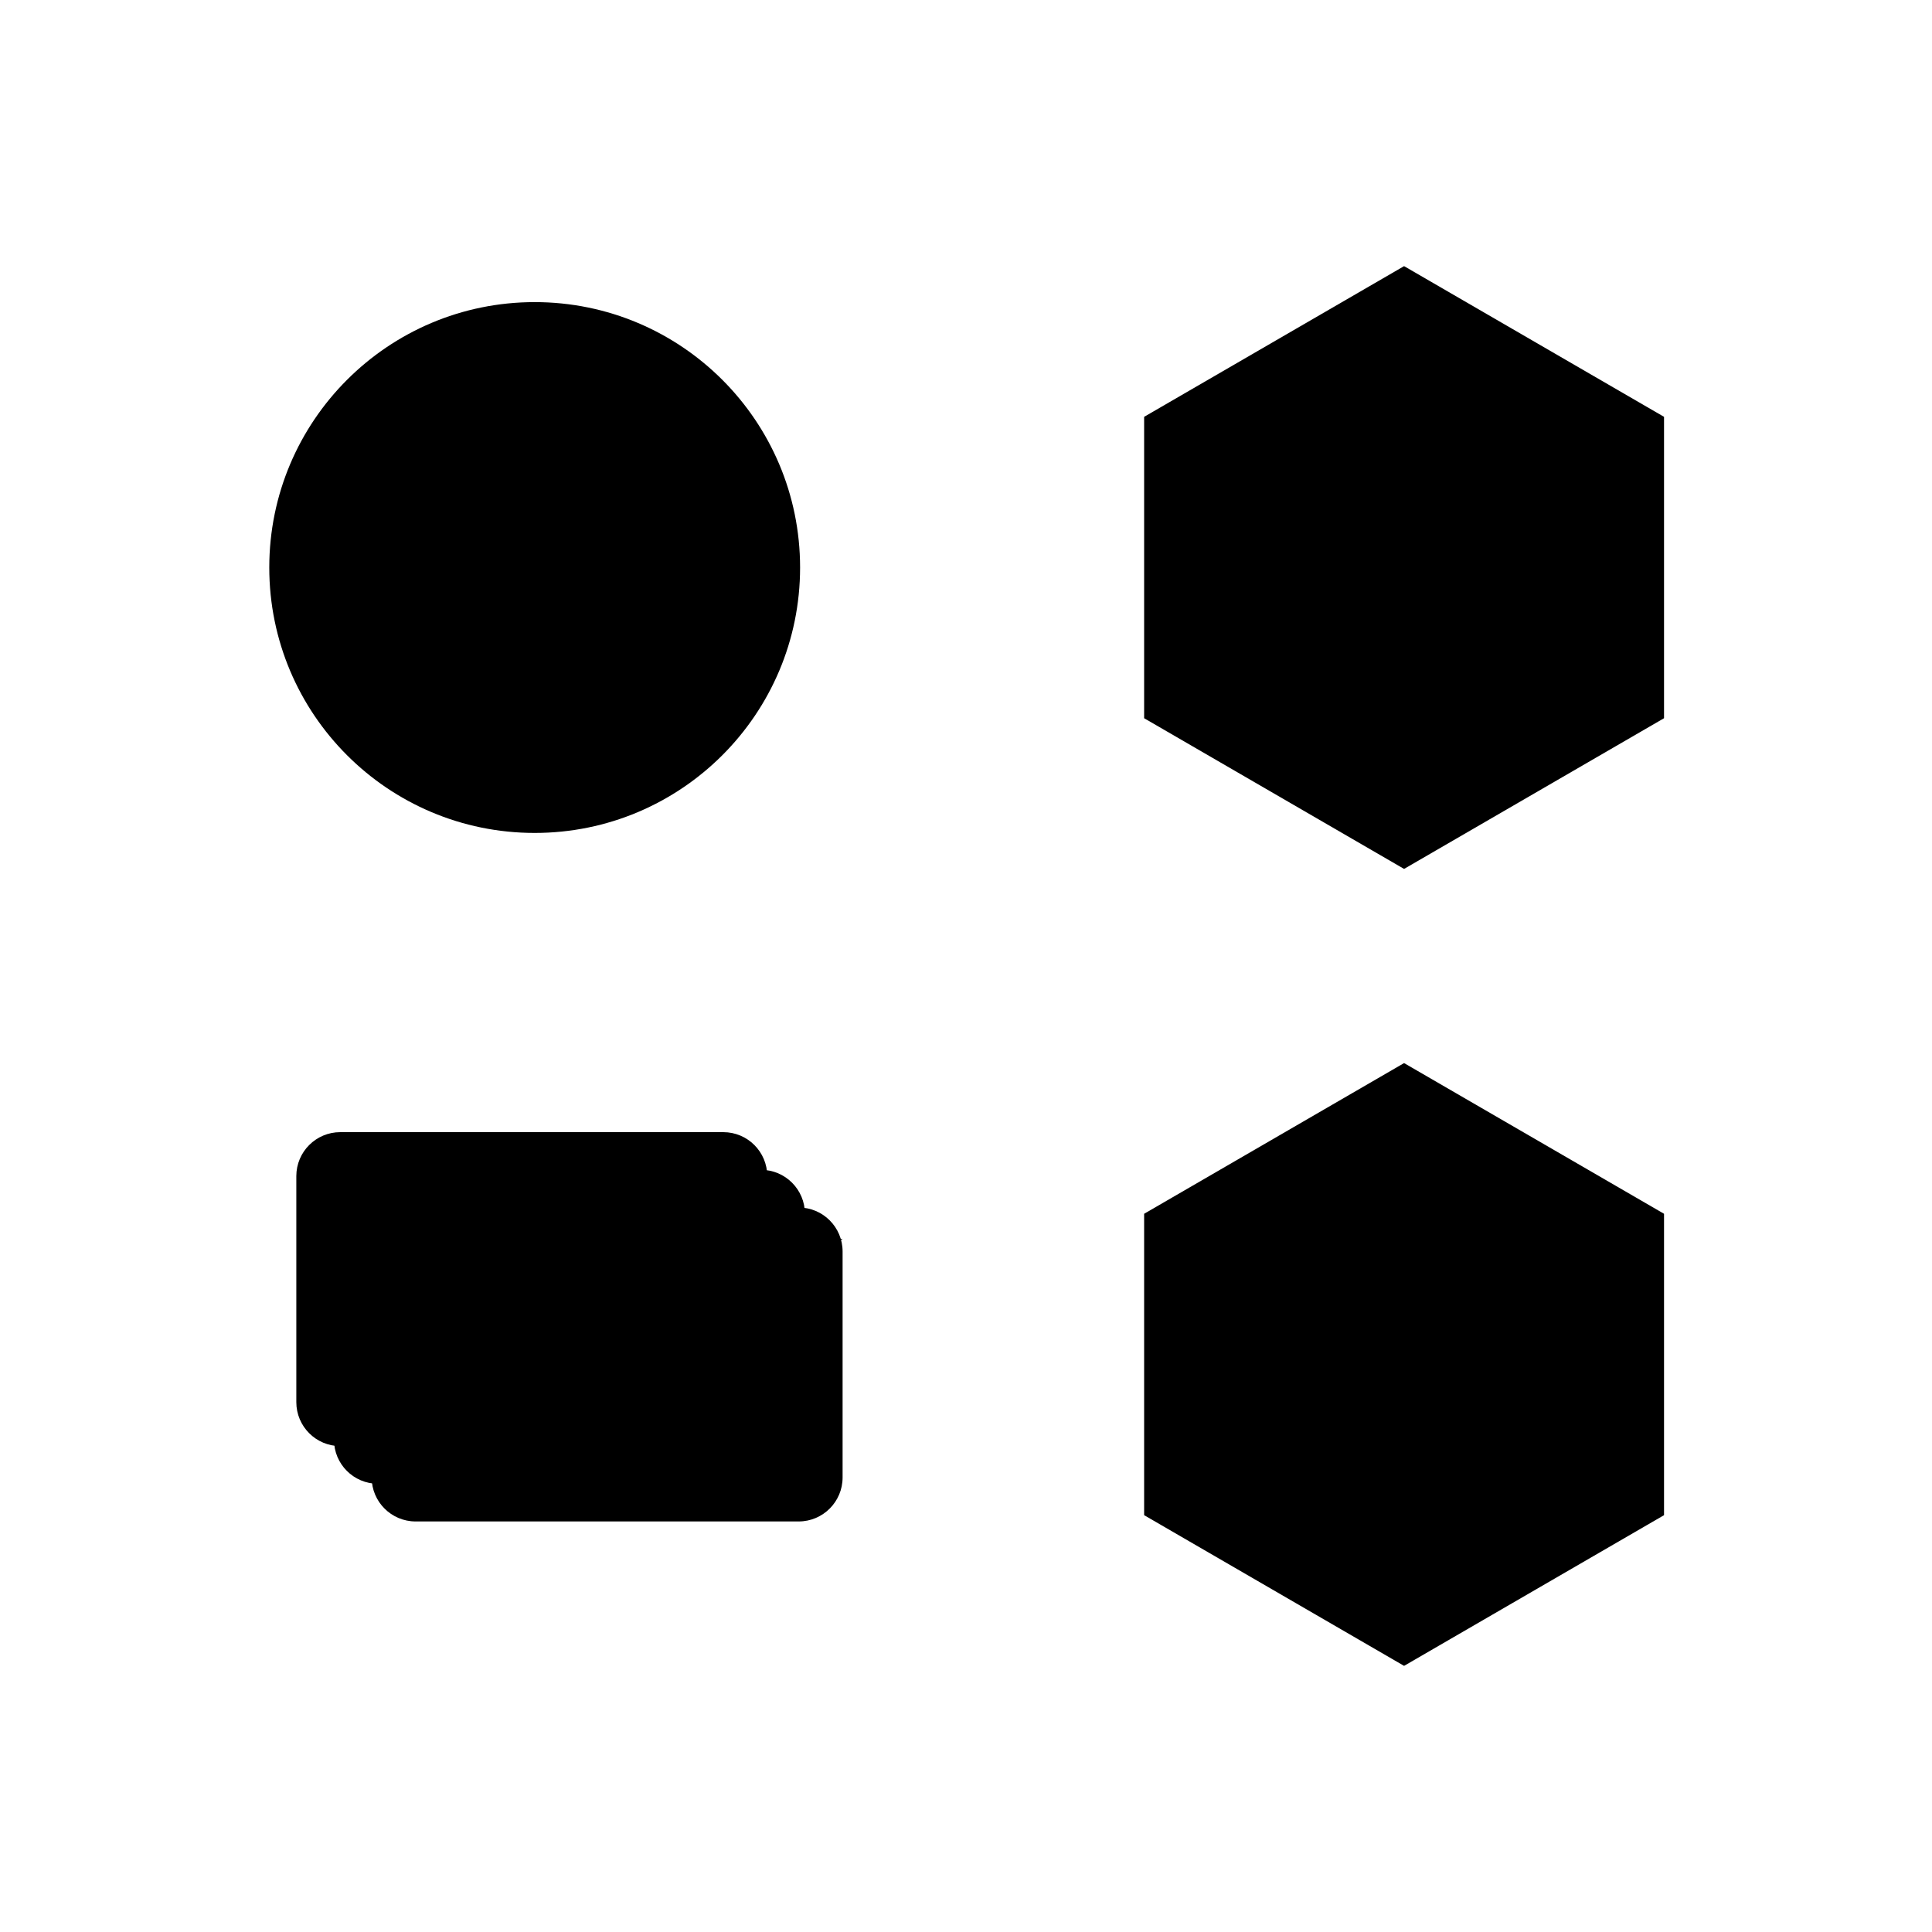
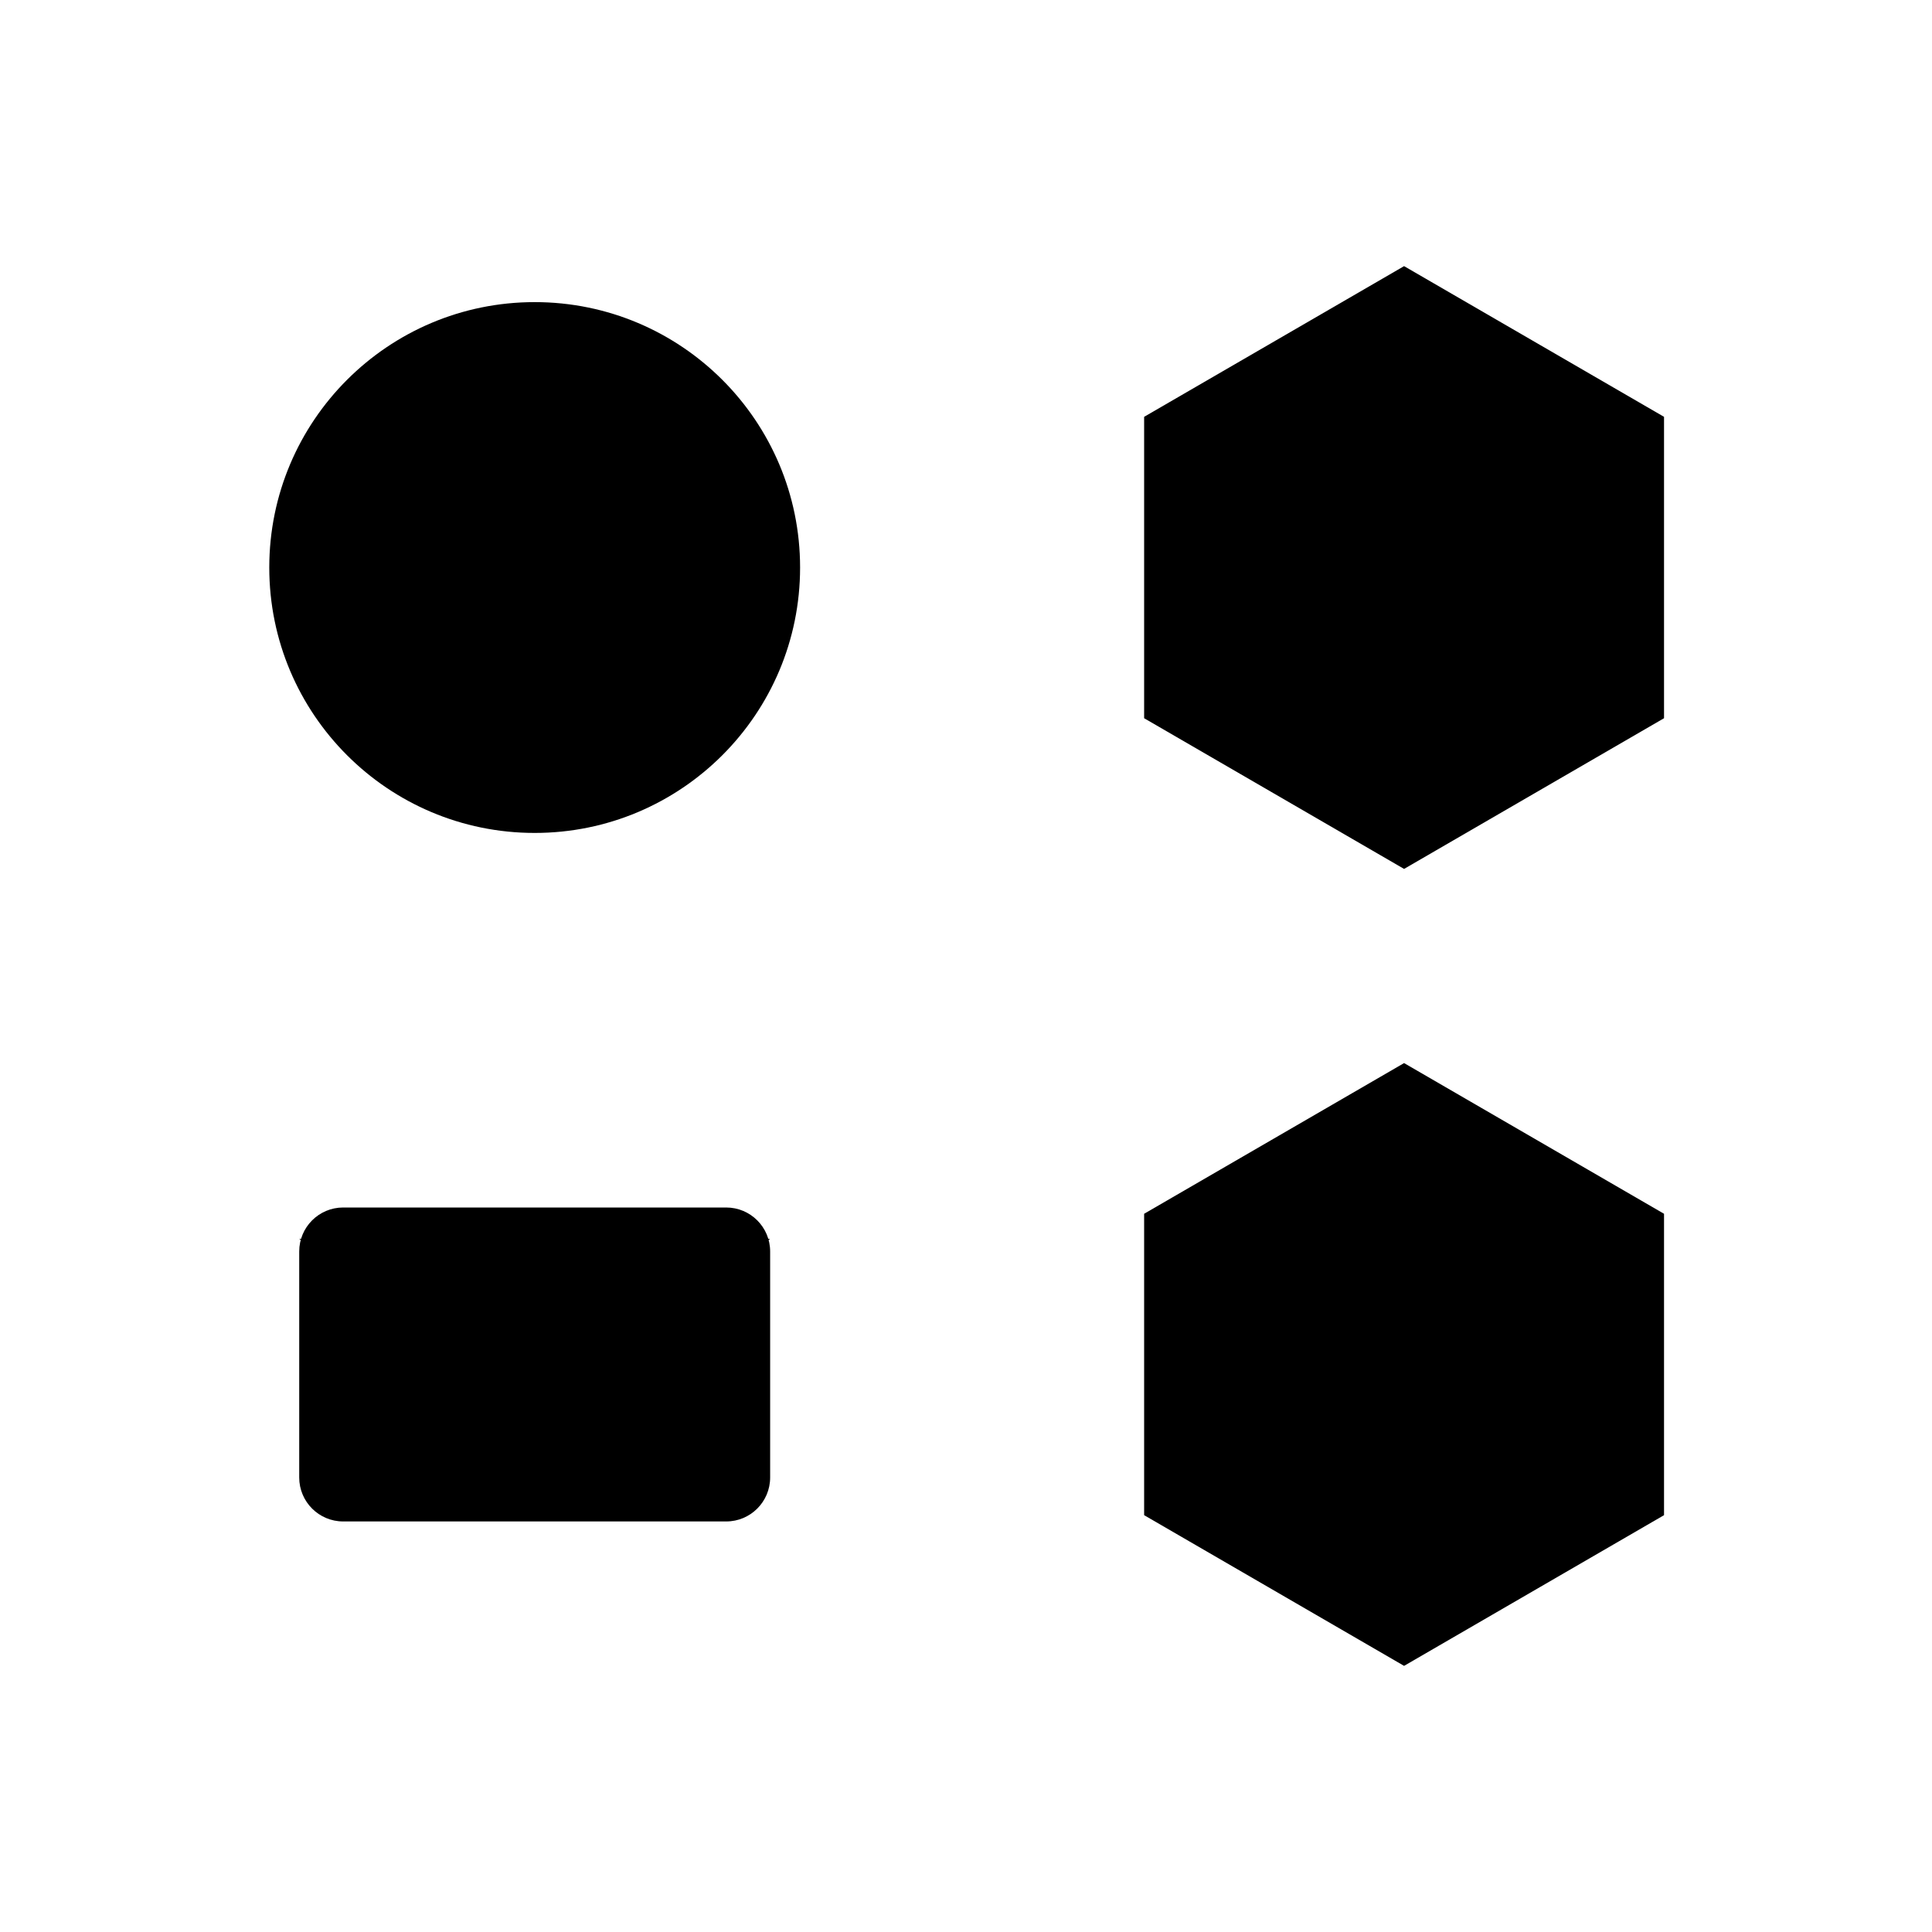
<svg xmlns="http://www.w3.org/2000/svg" viewBox="0 0 800 800" class="ac-green">
  <g transform="translate(1.4 -5)">
    <g transform="translate(220 240) scale(1.57)">
      <circle class="cv-shape cv-bold" r="70" />
      <path class="cv-detail-line" d="M0 -56 V-44 M56 0 H44 M0 56 V44 M-56 0 H-44" />
      <path class="cv-line cv-bold" d="M0 0 V-42 M0 0 H30" />
      <circle class="cv-detail" r="5" />
    </g>
    <path class="cv-ac-line cv-bold" d="M334 240 H460" />
    <g transform="translate(580 240) scale(1.56)">
      <path class="cv-ac-shape cv-bold" d="M0 -80 L69 -40 V40 L0 80 L-69 40 V-40 Z" />
      <circle class="cv-ac-line" r="22" />
      <path class="cv-ac-line" d="M30 0 H40 M21 21 L28 28 M0 30 V40 M-21 21 L-28 28 M-30 0 H-40 M-21 -21 L-28 -28 M0 -30 V-40 M21 -21 L28 -28" />
      <circle class="cv-ac" r="7" />
    </g>
    <path class="cv-muted-line cv-dash" d="M220 354 V468" />
-     <g transform="translate(250 570) scale(1.3)">
-       <rect class="cv-soft-line" x="-99" y="-74" width="150" height="100" rx="14" />
-       <rect class="cv-soft-line" x="-87" y="-62" width="150" height="100" rx="14" />
+     <g transform="translate(220 570) scale(1.3)">
      <rect class="cv-shape" x="-75" y="-50" width="150" height="100" rx="14" />
      <path class="cv-line" d="M-75 -40 L0 12 L75 -40" />
    </g>
-     <path class="cv-muted-line" d="M356 570 H460" />
+     <path class="cv-muted-line" d="M326 570 H460" />
    <g transform="translate(580 570) scale(1.56)">
      <path class="cv-shape cv-bold" d="M0 -80 L69 -40 V40 L0 80 L-69 40 V-40 Z" />
      <circle class="cv-detail-line" r="24" />
      <ellipse class="cv-detail-line cv-thin" rx="10" ry="24" />
      <path class="cv-detail-line cv-thin" d="M-24 0 H24" />
    </g>
  </g>
</svg>
